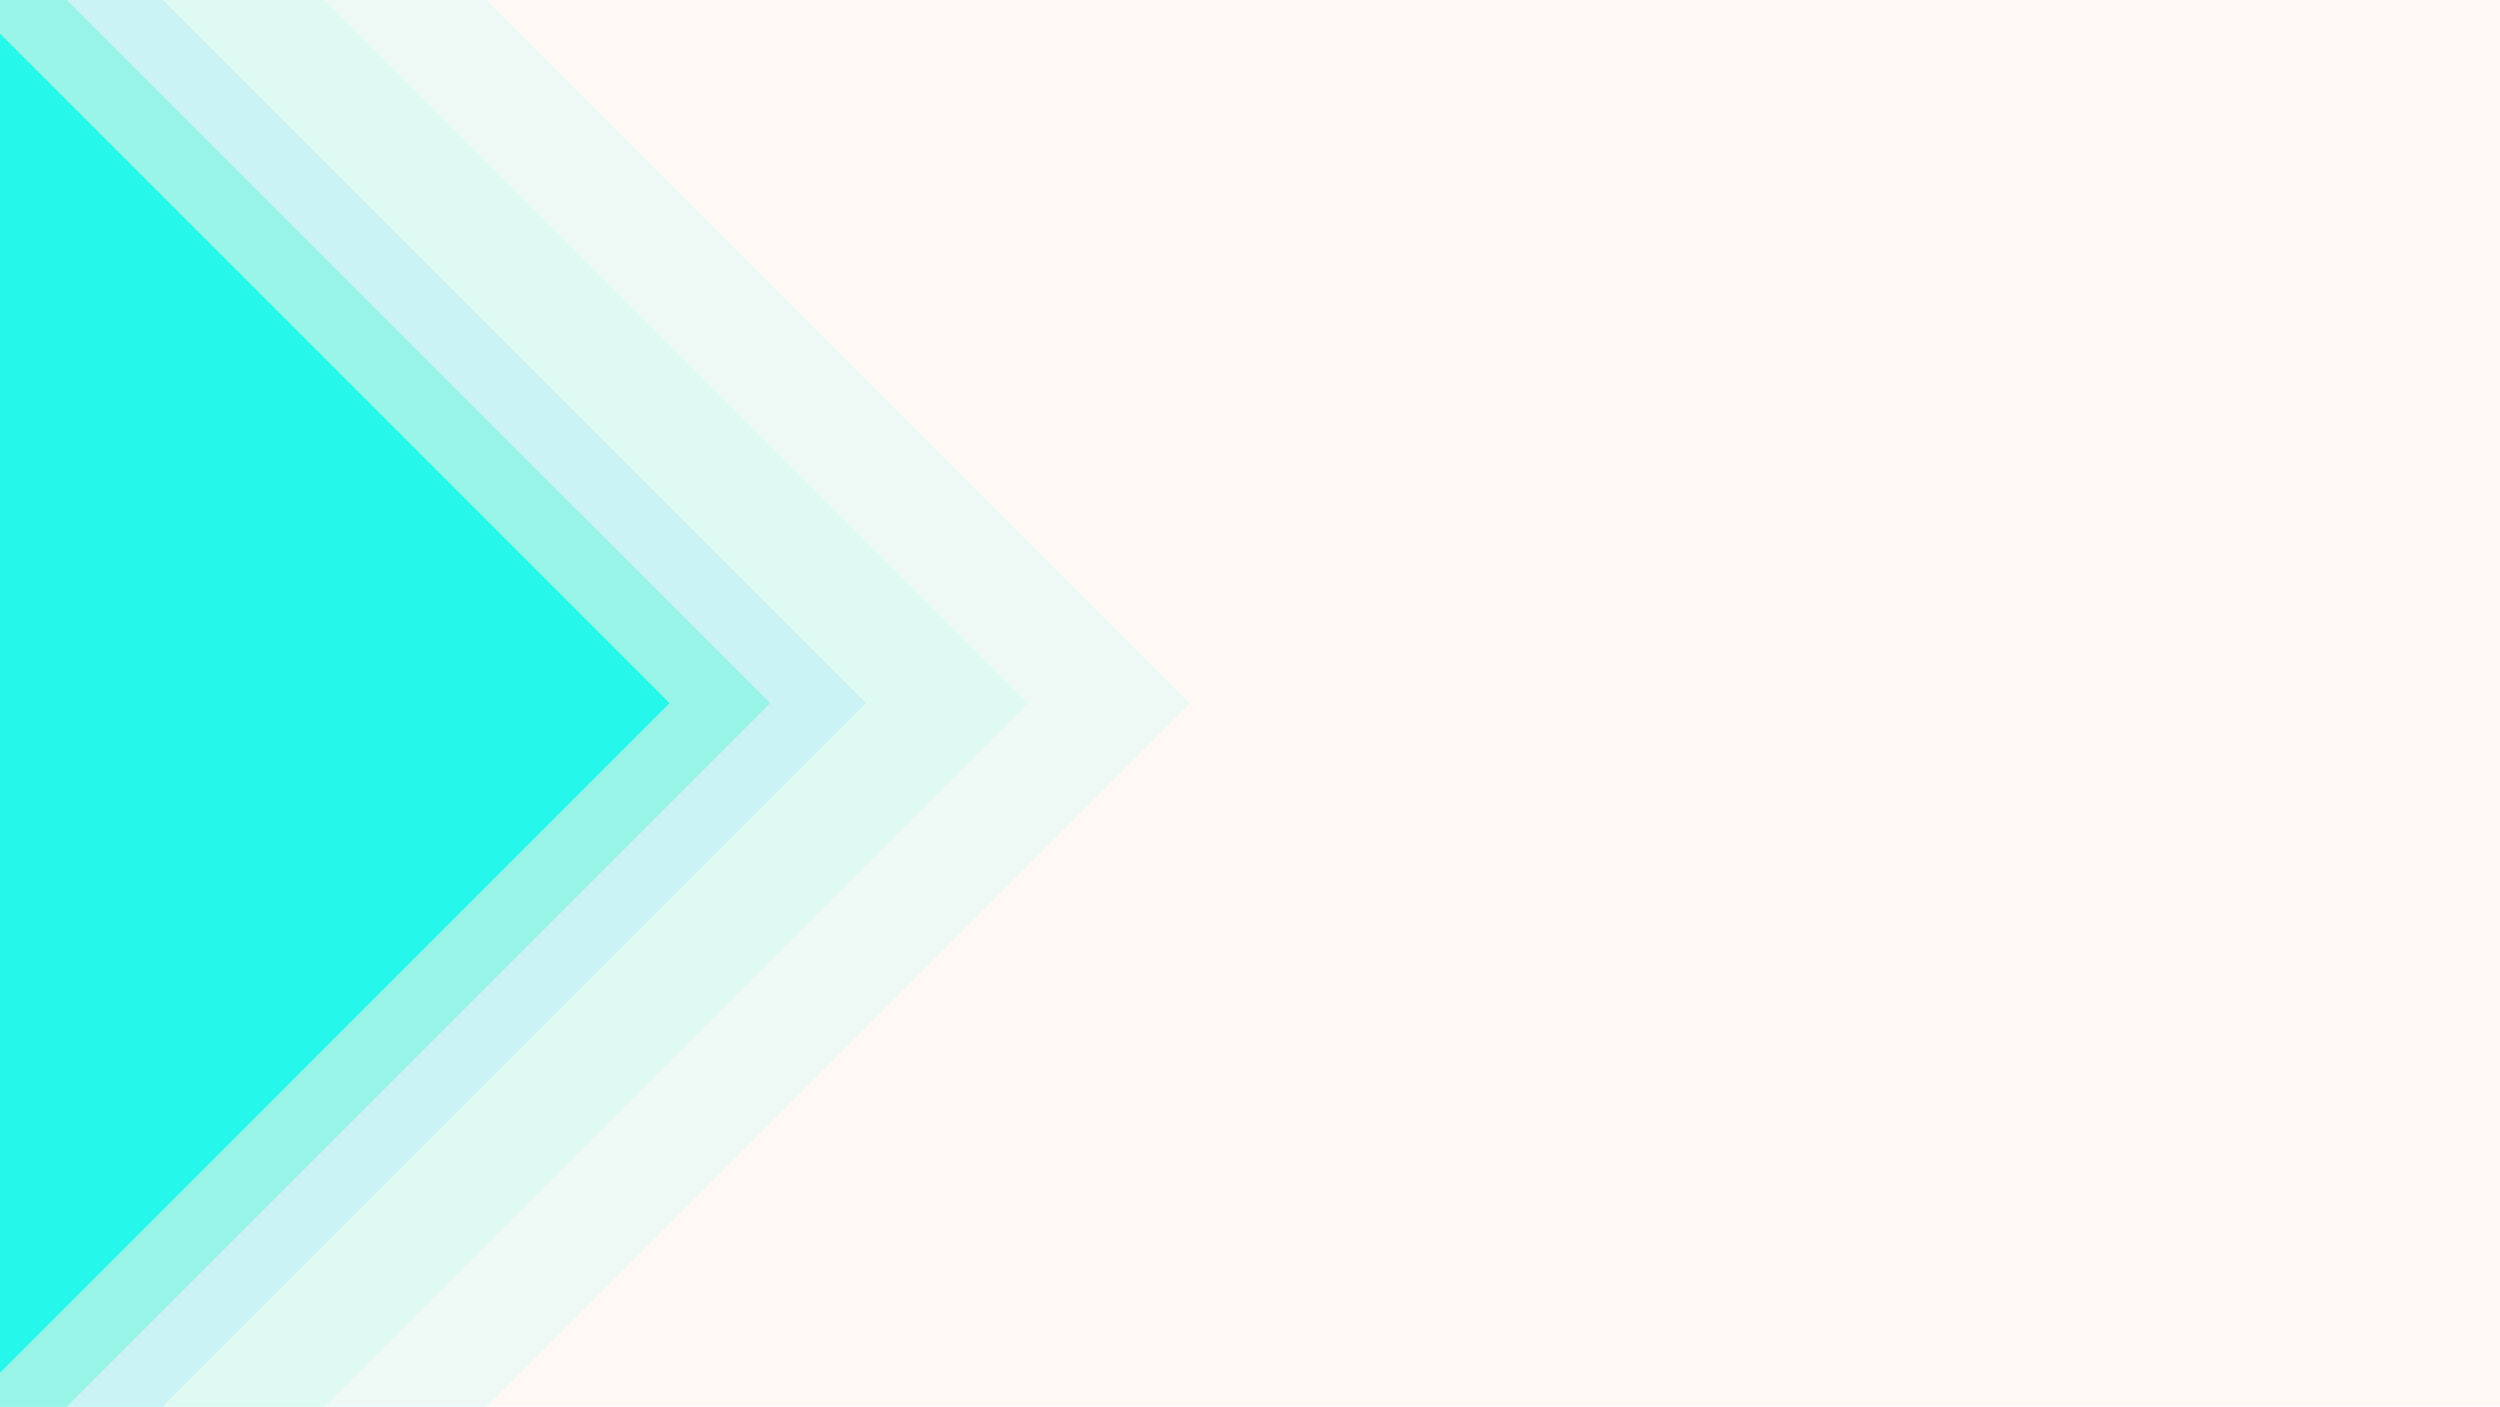
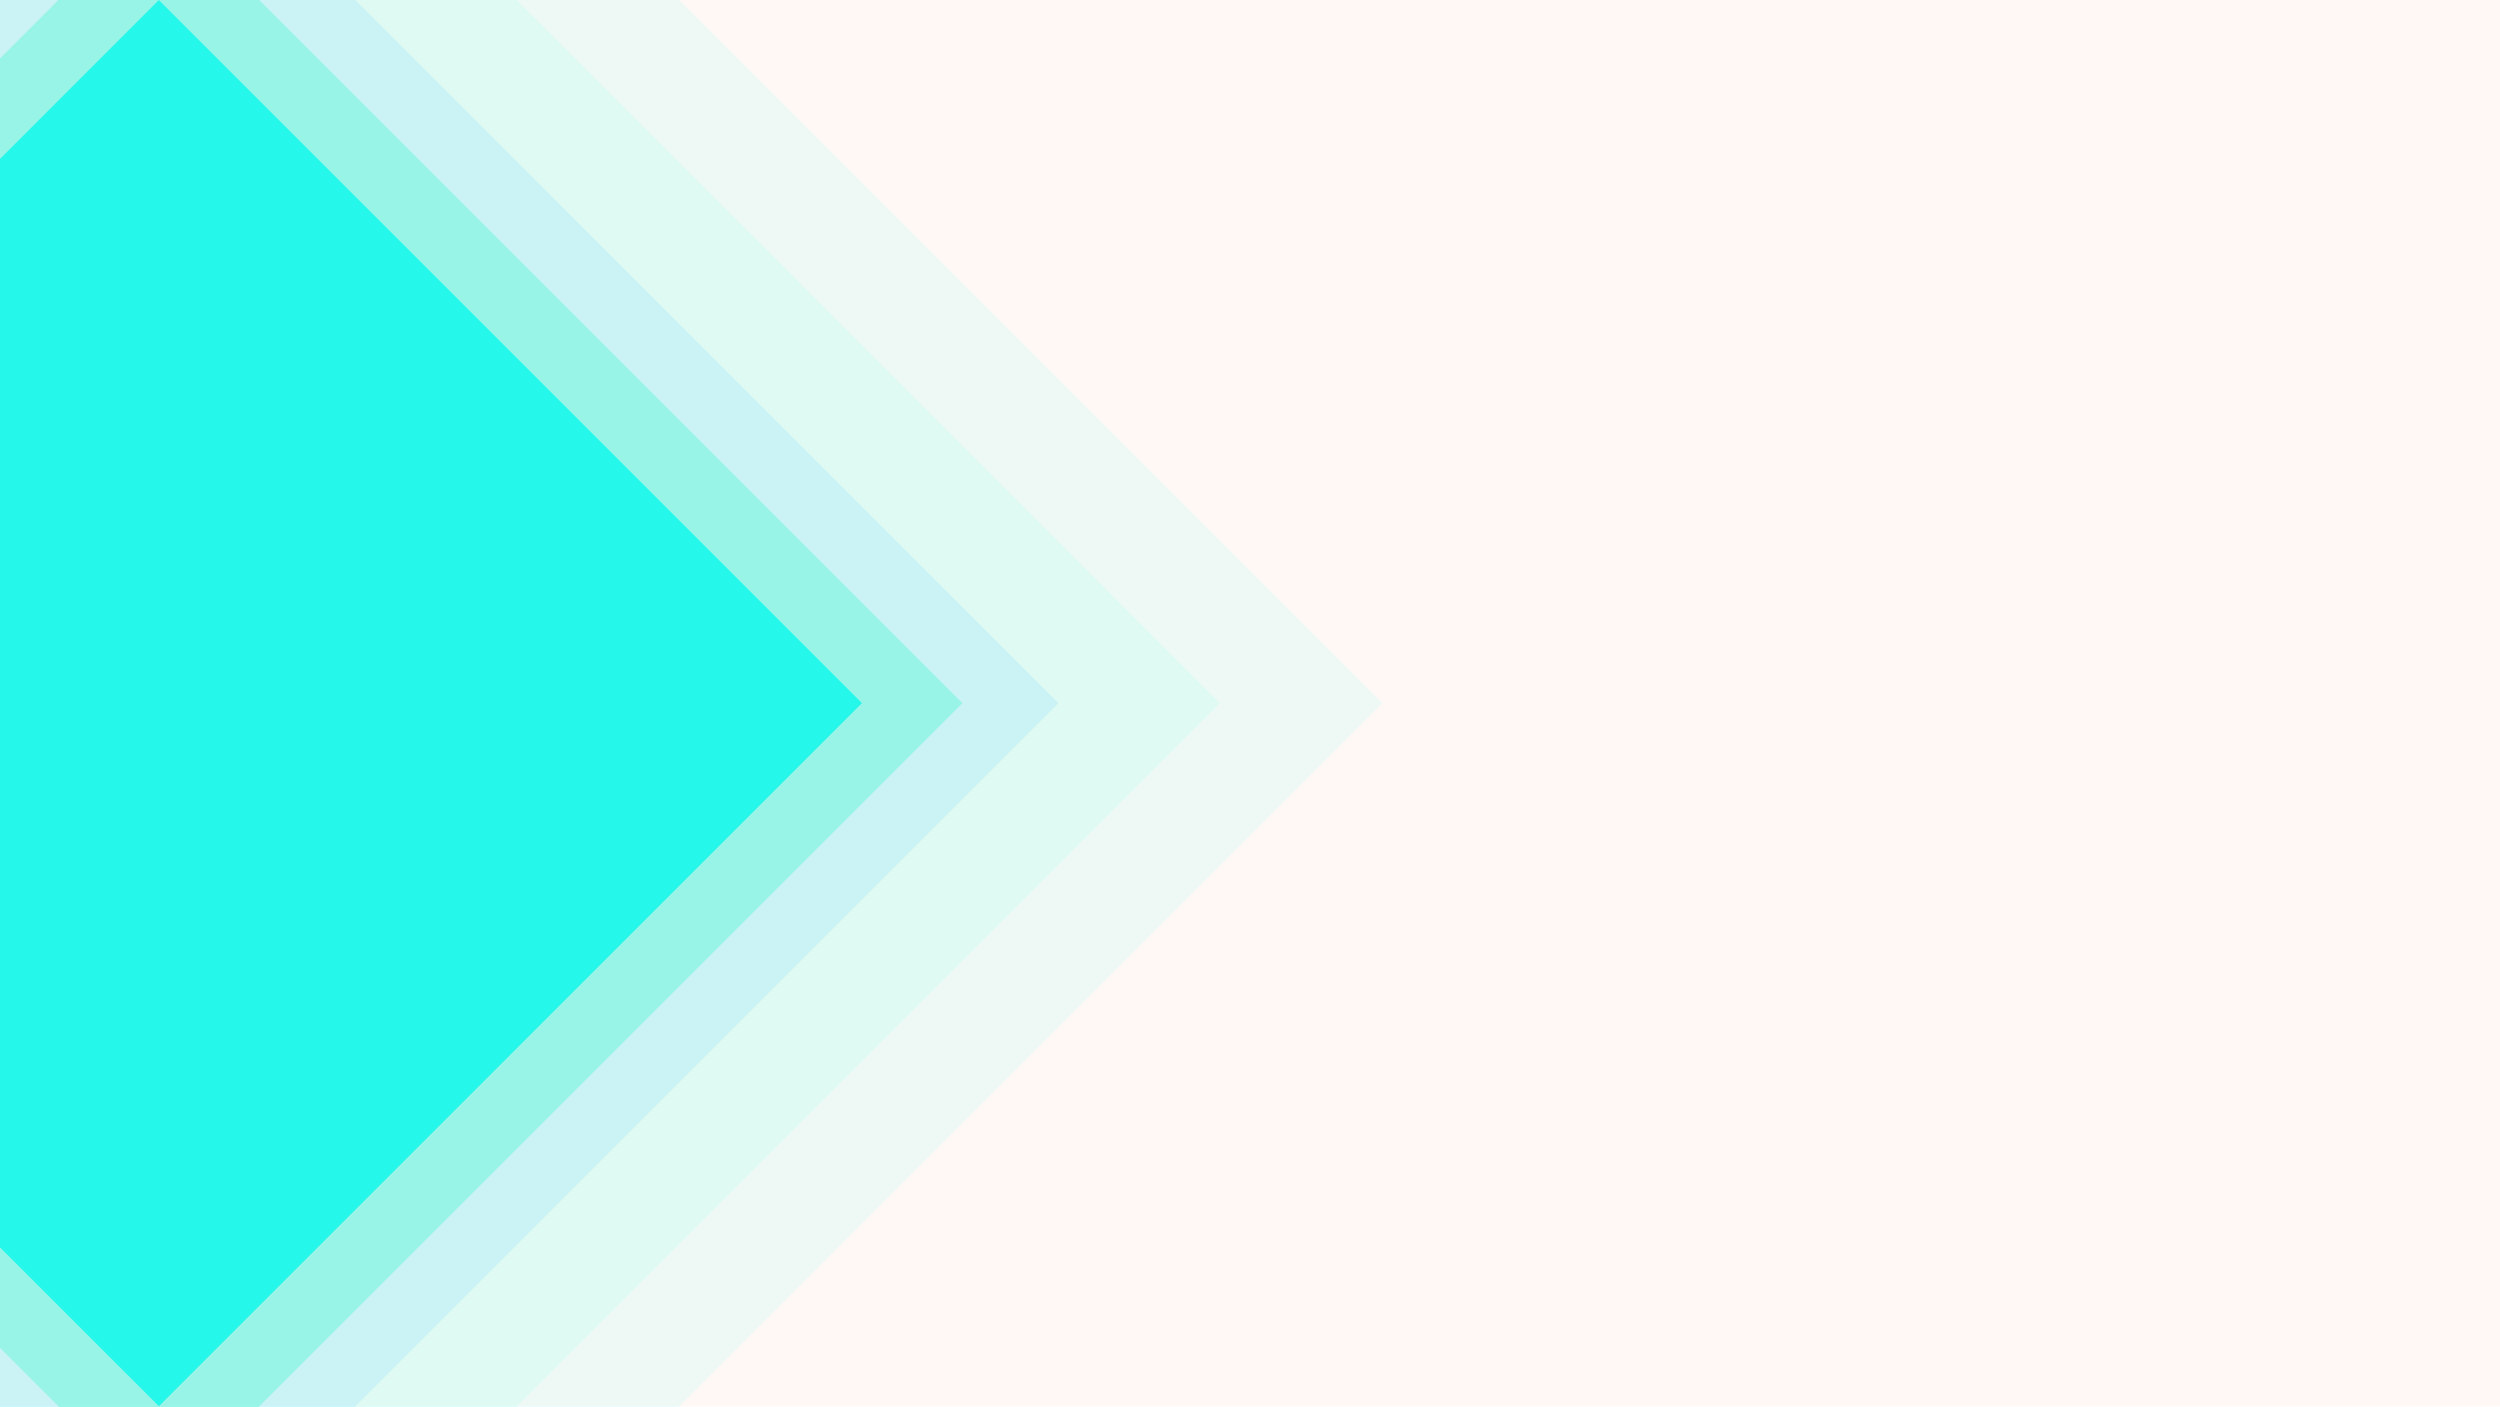
- <svg xmlns="http://www.w3.org/2000/svg" id="svg8" version="1.1" viewBox="0 0 508 285.75" height="1080" width="1920">
+ <svg xmlns="http://www.w3.org/2000/svg" width="1920" height="1080" viewBox="0 0 508 285.75" version="1.1" id="svg8">
  <defs id="defs2" />
  <g id="layer1">
-     <rect y="0" x="0" height="285.75" width="508" id="rect10" style="font-variation-settings:normal;opacity:1;vector-effect:none;fill:#fff8f5;fill-opacity:1;fill-rule:evenodd;stroke:none;stroke-width:1;stroke-linecap:round;stroke-linejoin:round;stroke-miterlimit:4;stroke-dasharray:none;stroke-dashoffset:0;stroke-opacity:1;paint-order:markers stroke fill;stop-color:#000000;stop-opacity:1" />
-     <rect transform="rotate(-45.00258)" y="-4.81" x="-206.876" height="202.045" width="202.045" id="rect835" style="font-variation-settings:normal;opacity:1;vector-effect:none;fill:#00ffff;fill-opacity:1;fill-rule:evenodd;stroke:none;stroke-width:0.955;stroke-linecap:round;stroke-linejoin:round;stroke-miterlimit:4;stroke-dasharray:none;stroke-dashoffset:0;stroke-opacity:1;paint-order:markers stroke fill;stop-color:#000000;stop-opacity:1" />
-     <rect style="font-variation-settings:normal;opacity:1;vector-effect:none;fill:#00ffab;fill-opacity:0.309;fill-rule:evenodd;stroke:none;stroke-width:1.091;stroke-linecap:round;stroke-linejoin:round;stroke-miterlimit:4;stroke-dasharray:none;stroke-dashoffset:0;stroke-opacity:1;paint-order:markers stroke fill;stop-color:#000000;stop-opacity:1" id="rect837" width="230.91" height="230.91" x="-221.308" y="-19.242" transform="rotate(-45.00258)" />
-     <rect transform="rotate(-45.00258)" y="-33.038" x="-235.104" height="258.502" width="258.502" id="rect839" style="font-variation-settings:normal;opacity:1;vector-effect:none;fill:#79c5ff;fill-opacity:0.178;fill-rule:evenodd;stroke:none;stroke-width:1.221;stroke-linecap:round;stroke-linejoin:round;stroke-miterlimit:4;stroke-dasharray:none;stroke-dashoffset:0;stroke-opacity:1;paint-order:markers stroke fill;stop-color:#000000;stop-opacity:1" />
-     <rect style="font-variation-settings:normal;opacity:1;vector-effect:none;fill:#79fde0;fill-opacity:0.136;fill-rule:evenodd;stroke:none;stroke-width:1.441;stroke-linecap:round;stroke-linejoin:round;stroke-miterlimit:4;stroke-dasharray:none;stroke-dashoffset:0;stroke-opacity:1;paint-order:markers stroke fill;stop-color:#000000;stop-opacity:1" id="rect841" width="304.937" height="304.937" x="-258.322" y="-56.256" transform="rotate(-45.00258)" />
-     <rect transform="rotate(-45.00258)" y="-79.63" x="-281.696" height="351.685" width="351.685" id="rect843" style="font-variation-settings:normal;opacity:1;vector-effect:none;fill:#46ffff;fill-opacity:0.092;fill-rule:evenodd;stroke:none;stroke-width:1.662;stroke-linecap:round;stroke-linejoin:round;stroke-miterlimit:4;stroke-dasharray:none;stroke-dashoffset:0;stroke-opacity:1;paint-order:markers stroke fill;stop-color:#000000;stop-opacity:1" />
+     <rect style="font-variation-settings:normal;opacity:1;vector-effect:none;fill:#fff8f5;fill-opacity:1;fill-rule:evenodd;stroke:none;stroke-width:1;stroke-linecap:round;stroke-linejoin:round;stroke-miterlimit:4;stroke-dasharray:none;stroke-dashoffset:0;stroke-opacity:1;paint-order:markers stroke fill;stop-color:#000000;stop-opacity:1" id="rect10" width="508" height="285.75" x="0" y="0" />
+     <rect style="font-variation-settings:normal;opacity:1;vector-effect:none;fill:#00ffff;fill-opacity:1;fill-rule:evenodd;stroke:none;stroke-width:0.955;stroke-linecap:round;stroke-linejoin:round;stroke-miterlimit:4;stroke-dasharray:none;stroke-dashoffset:0;stroke-opacity:1;paint-order:markers stroke fill;stop-color:#000000;stop-opacity:1" id="rect835" width="202.045" height="202.045" x="-179.232" y="22.827" transform="rotate(-45.00258)" />
+     <rect transform="rotate(-45.00258)" y="8.394" x="-193.665" height="230.91" width="230.91" id="rect837" style="font-variation-settings:normal;opacity:1;vector-effect:none;fill:#00ffab;fill-opacity:0.309;fill-rule:evenodd;stroke:none;stroke-width:1.091;stroke-linecap:round;stroke-linejoin:round;stroke-miterlimit:4;stroke-dasharray:none;stroke-dashoffset:0;stroke-opacity:1;paint-order:markers stroke fill;stop-color:#000000;stop-opacity:1" />
+     <rect style="font-variation-settings:normal;opacity:1;vector-effect:none;fill:#79c5ff;fill-opacity:0.178;fill-rule:evenodd;stroke:none;stroke-width:1.221;stroke-linecap:round;stroke-linejoin:round;stroke-miterlimit:4;stroke-dasharray:none;stroke-dashoffset:0;stroke-opacity:1;paint-order:markers stroke fill;stop-color:#000000;stop-opacity:1" id="rect839" width="258.502" height="258.502" x="-207.461" y="-5.402" transform="rotate(-45.00258)" />
+     <rect transform="rotate(-45.00258)" y="-28.619" x="-230.678" height="304.937" width="304.937" id="rect841" style="font-variation-settings:normal;opacity:1;vector-effect:none;fill:#79fde0;fill-opacity:0.136;fill-rule:evenodd;stroke:none;stroke-width:1.441;stroke-linecap:round;stroke-linejoin:round;stroke-miterlimit:4;stroke-dasharray:none;stroke-dashoffset:0;stroke-opacity:1;paint-order:markers stroke fill;stop-color:#000000;stop-opacity:1" />
+     <rect style="font-variation-settings:normal;opacity:1;vector-effect:none;fill:#46ffff;fill-opacity:0.092;fill-rule:evenodd;stroke:none;stroke-width:1.662;stroke-linecap:round;stroke-linejoin:round;stroke-miterlimit:4;stroke-dasharray:none;stroke-dashoffset:0;stroke-opacity:1;paint-order:markers stroke fill;stop-color:#000000;stop-opacity:1" id="rect843" width="351.685" height="351.685" x="-254.052" y="-51.993" transform="rotate(-45.00258)" />
  </g>
</svg>
